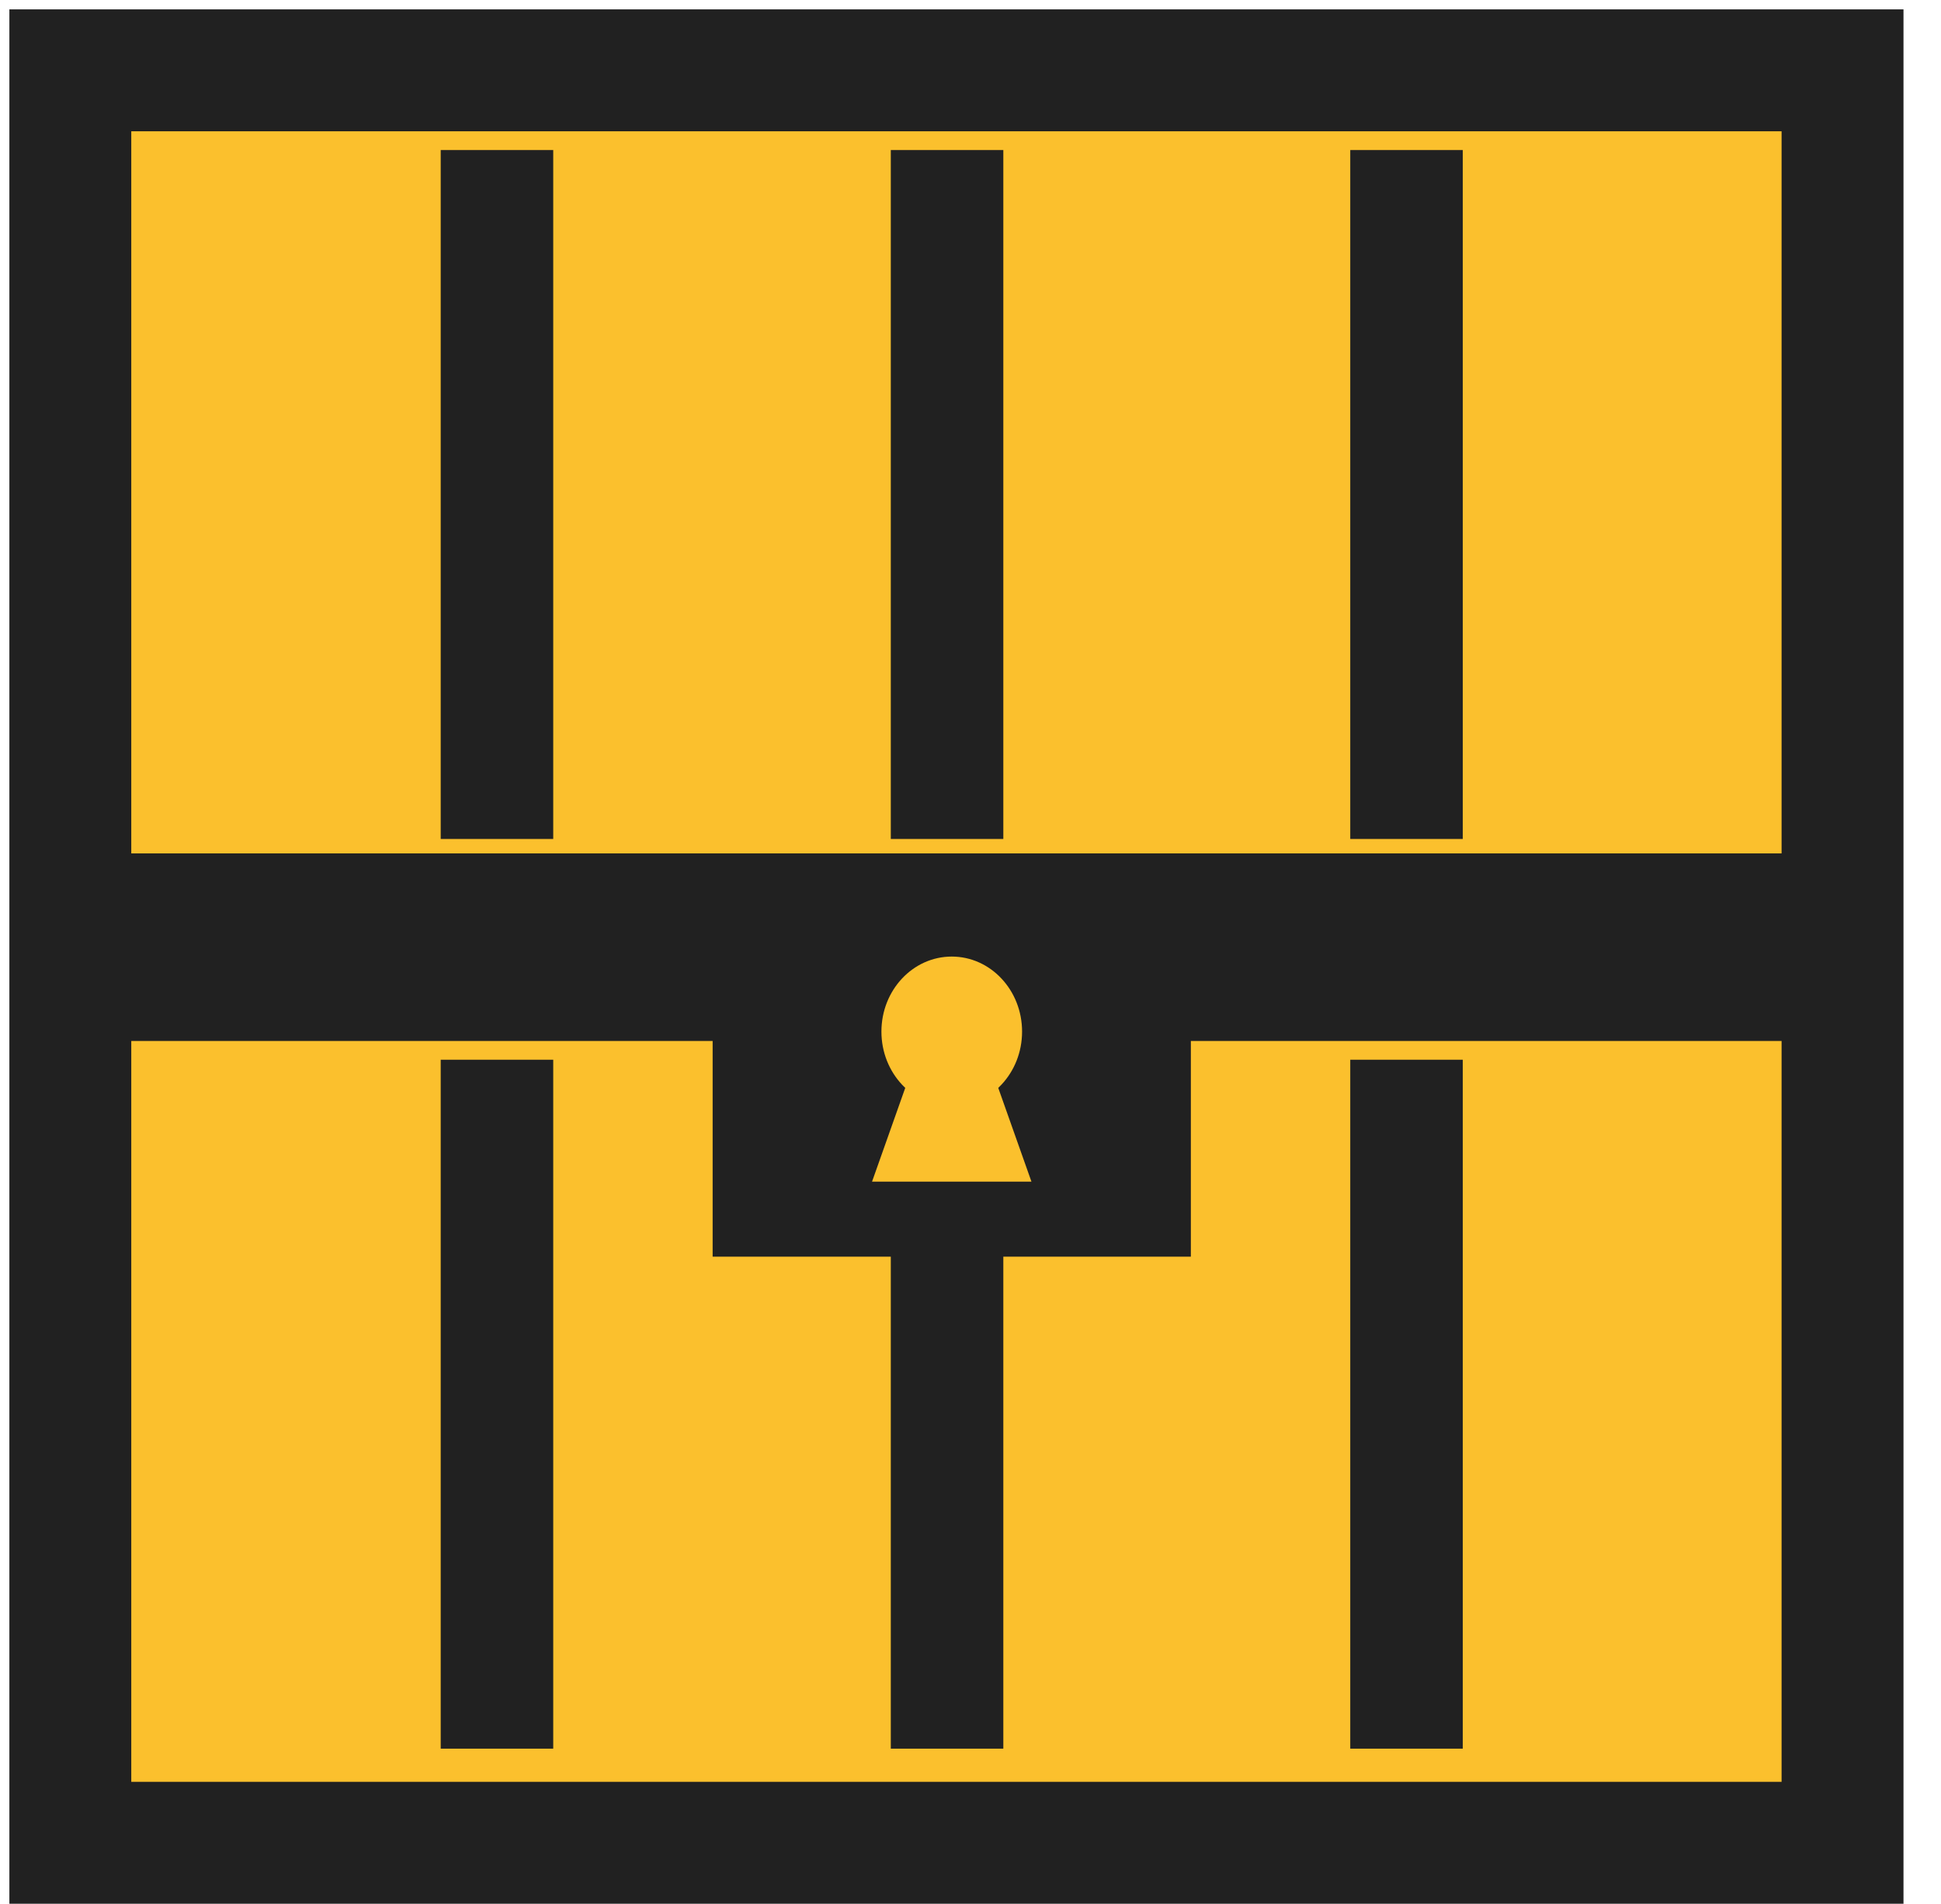
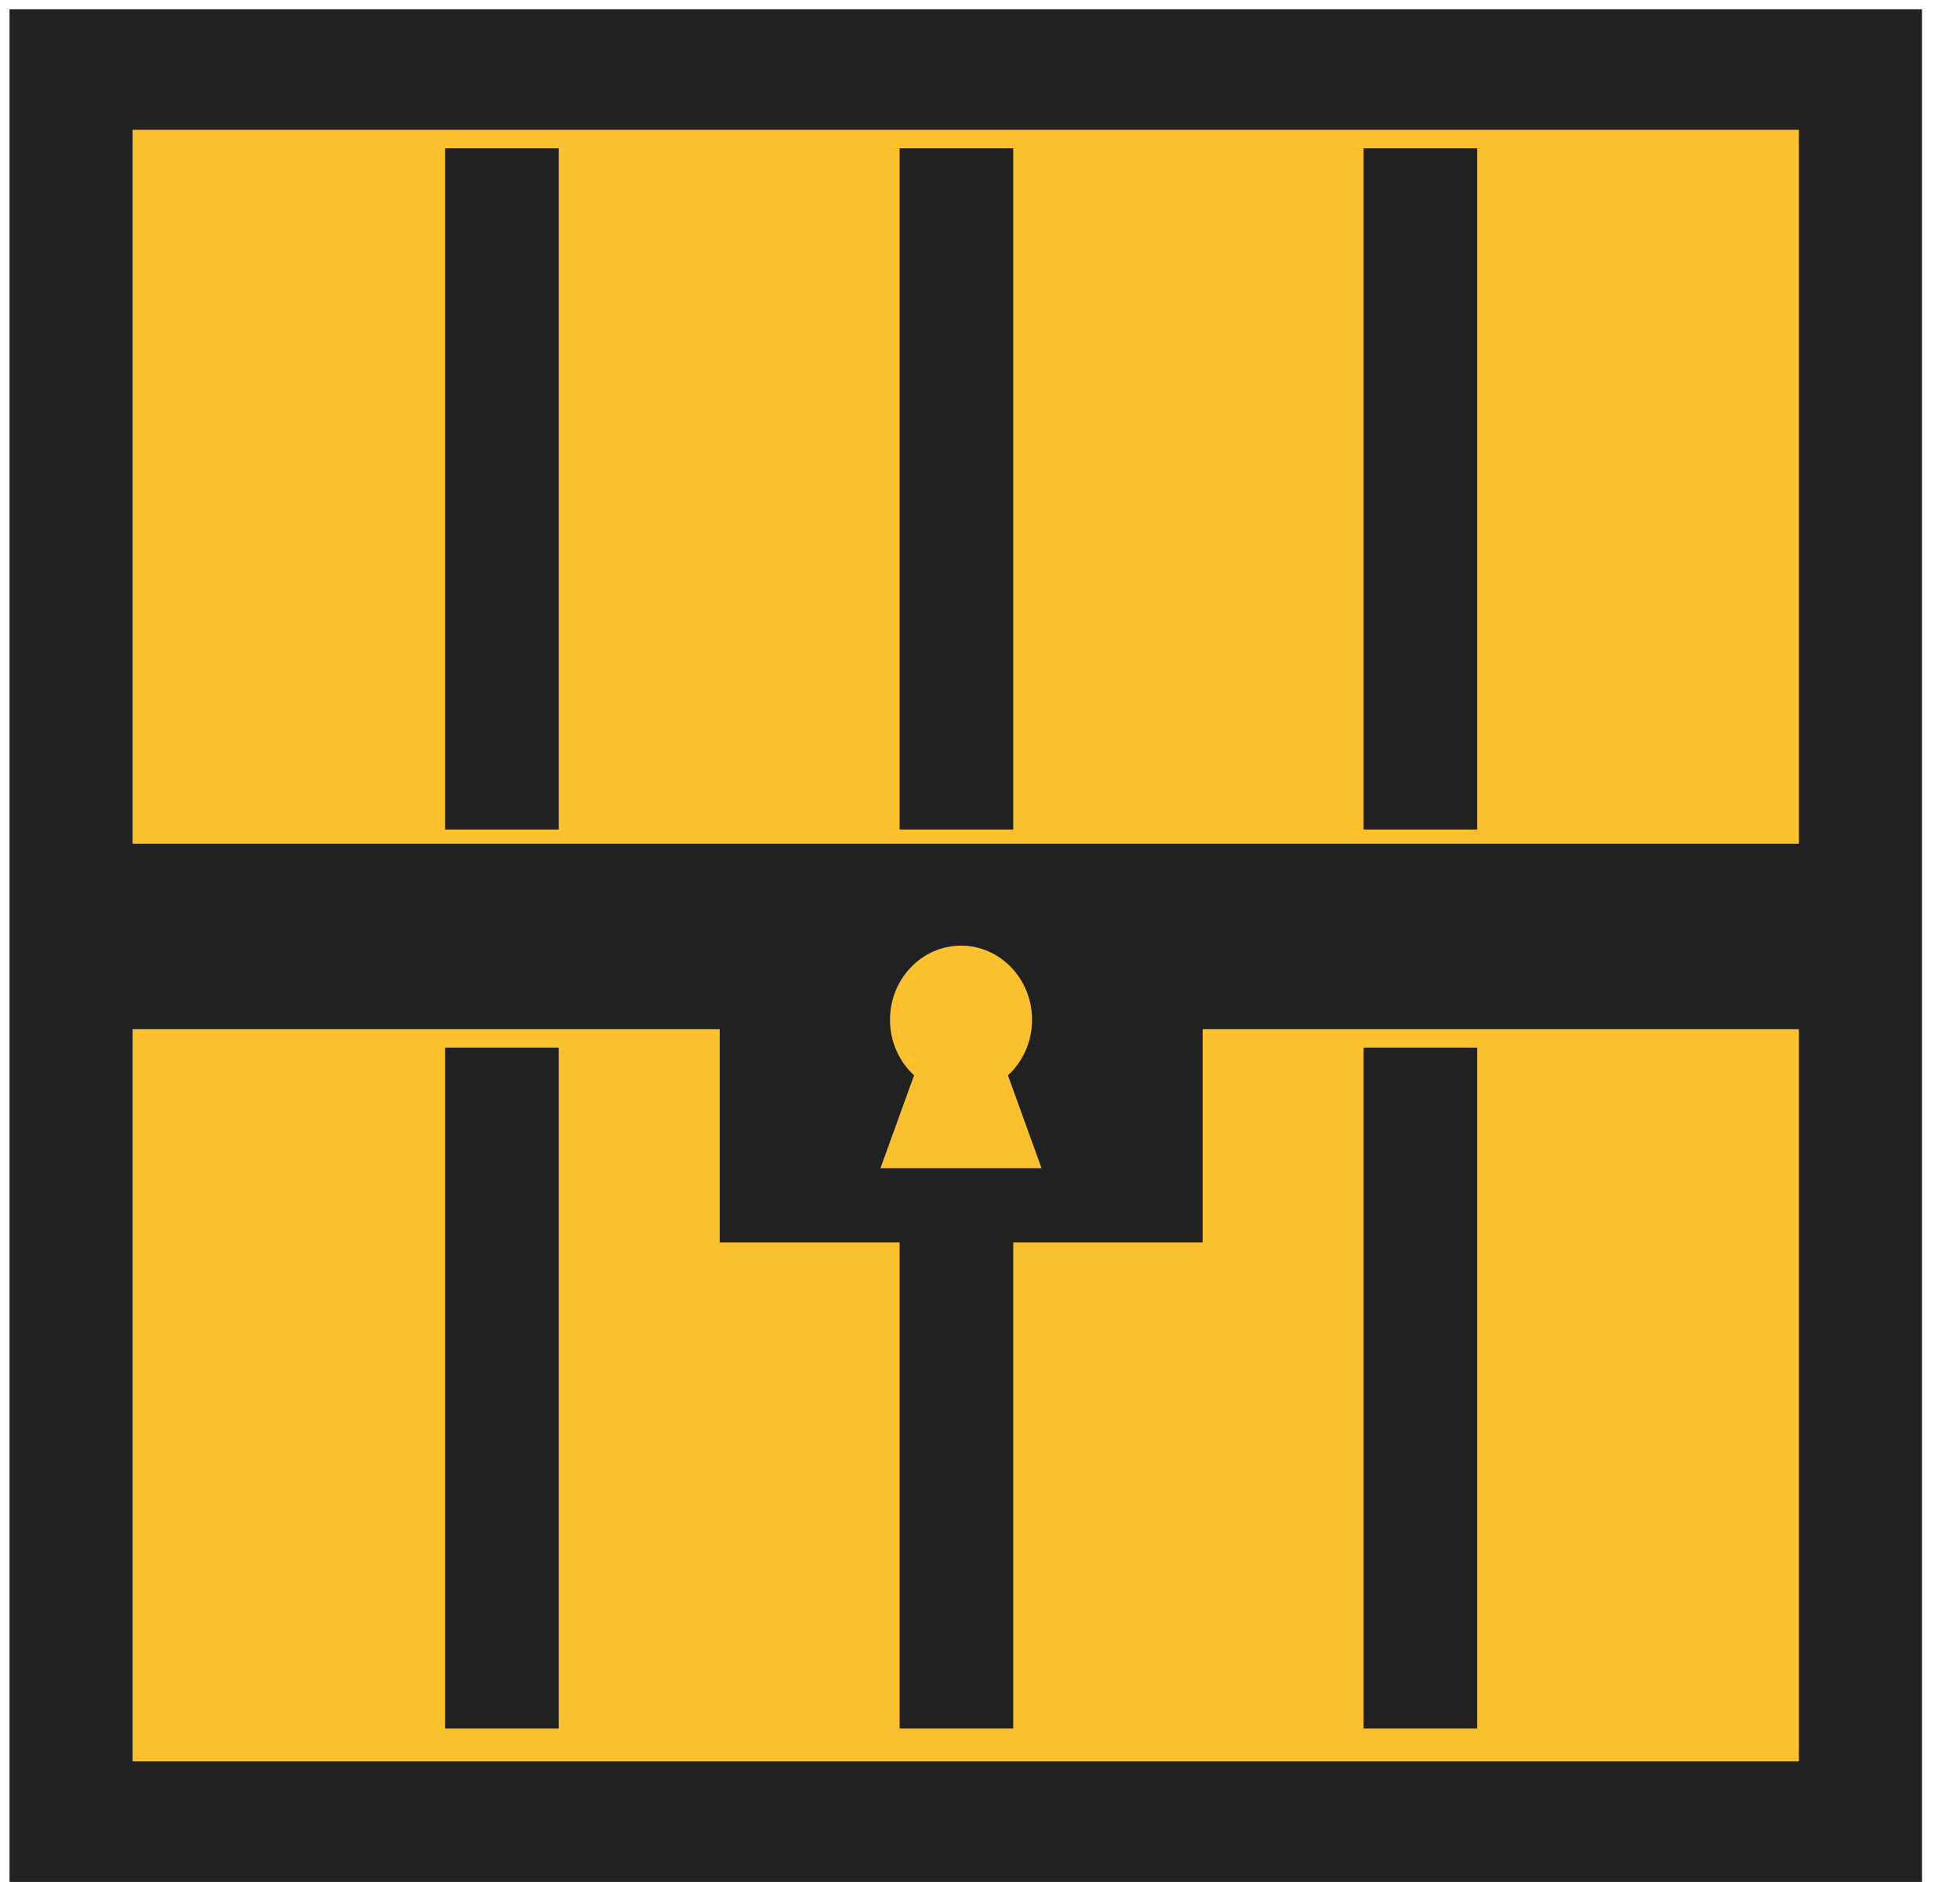
- <svg xmlns="http://www.w3.org/2000/svg" width="207" height="203" overflow="hidden">
-   <defs>
-     <clipPath id="clip0">
-       <path d="M432 385 639 385 639 588 432 588Z" fill-rule="evenodd" clip-rule="evenodd" />
-     </clipPath>
-   </defs>
-   <g clip-path="url(#clip0)" transform="translate(-432 -385)">
-     <rect x="439.5" y="392.5" width="189" height="189" stroke="#212121" stroke-width="13" stroke-miterlimit="8" fill="#FBC02D" />
-     <path d="M439 486 627.976 486" stroke="#212121" stroke-width="20" stroke-miterlimit="8" fill="none" fill-rule="evenodd" />
-     <rect x="508" y="486" width="51" height="33" fill="#212121" />
-     <path d="M533 401 533 474.461" stroke="#212121" stroke-width="12" stroke-miterlimit="8" fill="none" fill-rule="evenodd" />
-     <path d="M582 401 582 474.461" stroke="#212121" stroke-width="12" stroke-miterlimit="8" fill="none" fill-rule="evenodd" />
-     <path d="M485 401 485 474.461" stroke="#212121" stroke-width="12" stroke-miterlimit="8" fill="none" fill-rule="evenodd" />
-     <path d="M533 498 533 571.461" stroke="#212121" stroke-width="12" stroke-miterlimit="8" fill="none" fill-rule="evenodd" />
-     <path d="M582 498 582 571.461" stroke="#212121" stroke-width="12" stroke-miterlimit="8" fill="none" fill-rule="evenodd" />
-     <path d="M485 498 485 571.461" stroke="#212121" stroke-width="12" stroke-miterlimit="8" fill="none" fill-rule="evenodd" />
-     <path d="M526 495C526 490.582 529.358 487 533.5 487 537.642 487 541 490.582 541 495 541 499.418 537.642 503 533.5 503 529.358 503 526 499.418 526 495Z" fill="#FBC02D" fill-rule="evenodd" />
-     <path d="M525 511 533.5 487 542 511Z" fill="#FBC02D" fill-rule="evenodd" />
+ <svg xmlns="http://www.w3.org/2000/svg" width="25pt" height="24pt" viewBox="0 0 25 24" version="1.1">
+   <g id="surface1">
+     <path style="fill-rule:nonzero;fill:rgb(98.431%,75.294%,17.647%);fill-opacity:1;stroke-width:13;stroke-linecap:butt;stroke-linejoin:miter;stroke:rgb(12.941%,12.941%,12.941%);stroke-opacity:1;stroke-miterlimit:8;" d="M 439.504 392.5 L 628.488 392.5 L 628.488 581.491 L 439.504 581.491 Z M 439.504 392.5 " transform="matrix(0.120773,0,0,0.118227,-52.17391,-45.51724)" />
+     <path style="fill:none;stroke-width:20;stroke-linecap:butt;stroke-linejoin:miter;stroke:rgb(12.941%,12.941%,12.941%);stroke-opacity:1;stroke-miterlimit:8;" d="M 438.986 486.004 L 627.971 486.004 " transform="matrix(0.120773,0,0,0.118227,-52.17391,-45.51724)" />
+     <path style=" stroke:none;fill-rule:nonzero;fill:rgb(12.941%,12.941%,12.941%);fill-opacity:1;" d="M 9.18 11.941 L 15.34 11.941 L 15.34 15.844 L 9.18 15.844 Z M 9.18 11.941 " />
+     <path style="fill:none;stroke-width:12;stroke-linecap:butt;stroke-linejoin:miter;stroke:rgb(12.941%,12.941%,12.941%);stroke-opacity:1;stroke-miterlimit:8;" d="M 533.01 400.992 L 533.01 474.473 " transform="matrix(0.120773,0,0,0.118227,-52.17391,-45.51724)" />
+     <path style="fill:none;stroke-width:12;stroke-linecap:butt;stroke-linejoin:miter;stroke:rgb(12.941%,12.941%,12.941%);stroke-opacity:1;stroke-miterlimit:8;" d="M 582.01 400.992 L 582.01 474.473 " transform="matrix(0.120773,0,0,0.118227,-52.17391,-45.51724)" />
+     <path style="fill:none;stroke-width:12;stroke-linecap:butt;stroke-linejoin:miter;stroke:rgb(12.941%,12.941%,12.941%);stroke-opacity:1;stroke-miterlimit:8;" d="M 485.011 400.992 L 485.011 474.473 " transform="matrix(0.120773,0,0,0.118227,-52.17391,-45.51724)" />
+     <path style="fill:none;stroke-width:12;stroke-linecap:butt;stroke-linejoin:miter;stroke:rgb(12.941%,12.941%,12.941%);stroke-opacity:1;stroke-miterlimit:8;" d="M 533.01 497.998 L 533.01 571.447 " transform="matrix(0.120773,0,0,0.118227,-52.17391,-45.51724)" />
+     <path style="fill:none;stroke-width:12;stroke-linecap:butt;stroke-linejoin:miter;stroke:rgb(12.941%,12.941%,12.941%);stroke-opacity:1;stroke-miterlimit:8;" d="M 582.01 497.998 L 582.01 571.447 " transform="matrix(0.120773,0,0,0.118227,-52.17391,-45.51724)" />
+     <path style="fill:none;stroke-width:12;stroke-linecap:butt;stroke-linejoin:miter;stroke:rgb(12.941%,12.941%,12.941%);stroke-opacity:1;stroke-miterlimit:8;" d="M 485.011 497.998 L 485.011 571.447 " transform="matrix(0.120773,0,0,0.118227,-52.17391,-45.51724)" />
+     <path style=" stroke:none;fill-rule:evenodd;fill:rgb(98.431%,75.294%,17.647%);fill-opacity:1;" d="M 11.352 13.004 C 11.352 12.484 11.758 12.059 12.258 12.059 C 12.758 12.059 13.164 12.484 13.164 13.004 C 13.164 13.527 12.758 13.949 12.258 13.949 C 11.758 13.949 11.352 13.527 11.352 13.004 Z M 11.352 13.004 " />
+     <path style=" stroke:none;fill-rule:evenodd;fill:rgb(98.431%,75.294%,17.647%);fill-opacity:1;" d="M 11.23 14.898 L 12.258 12.059 L 13.285 14.898 Z M 11.23 14.898 " />
  </g>
</svg>
